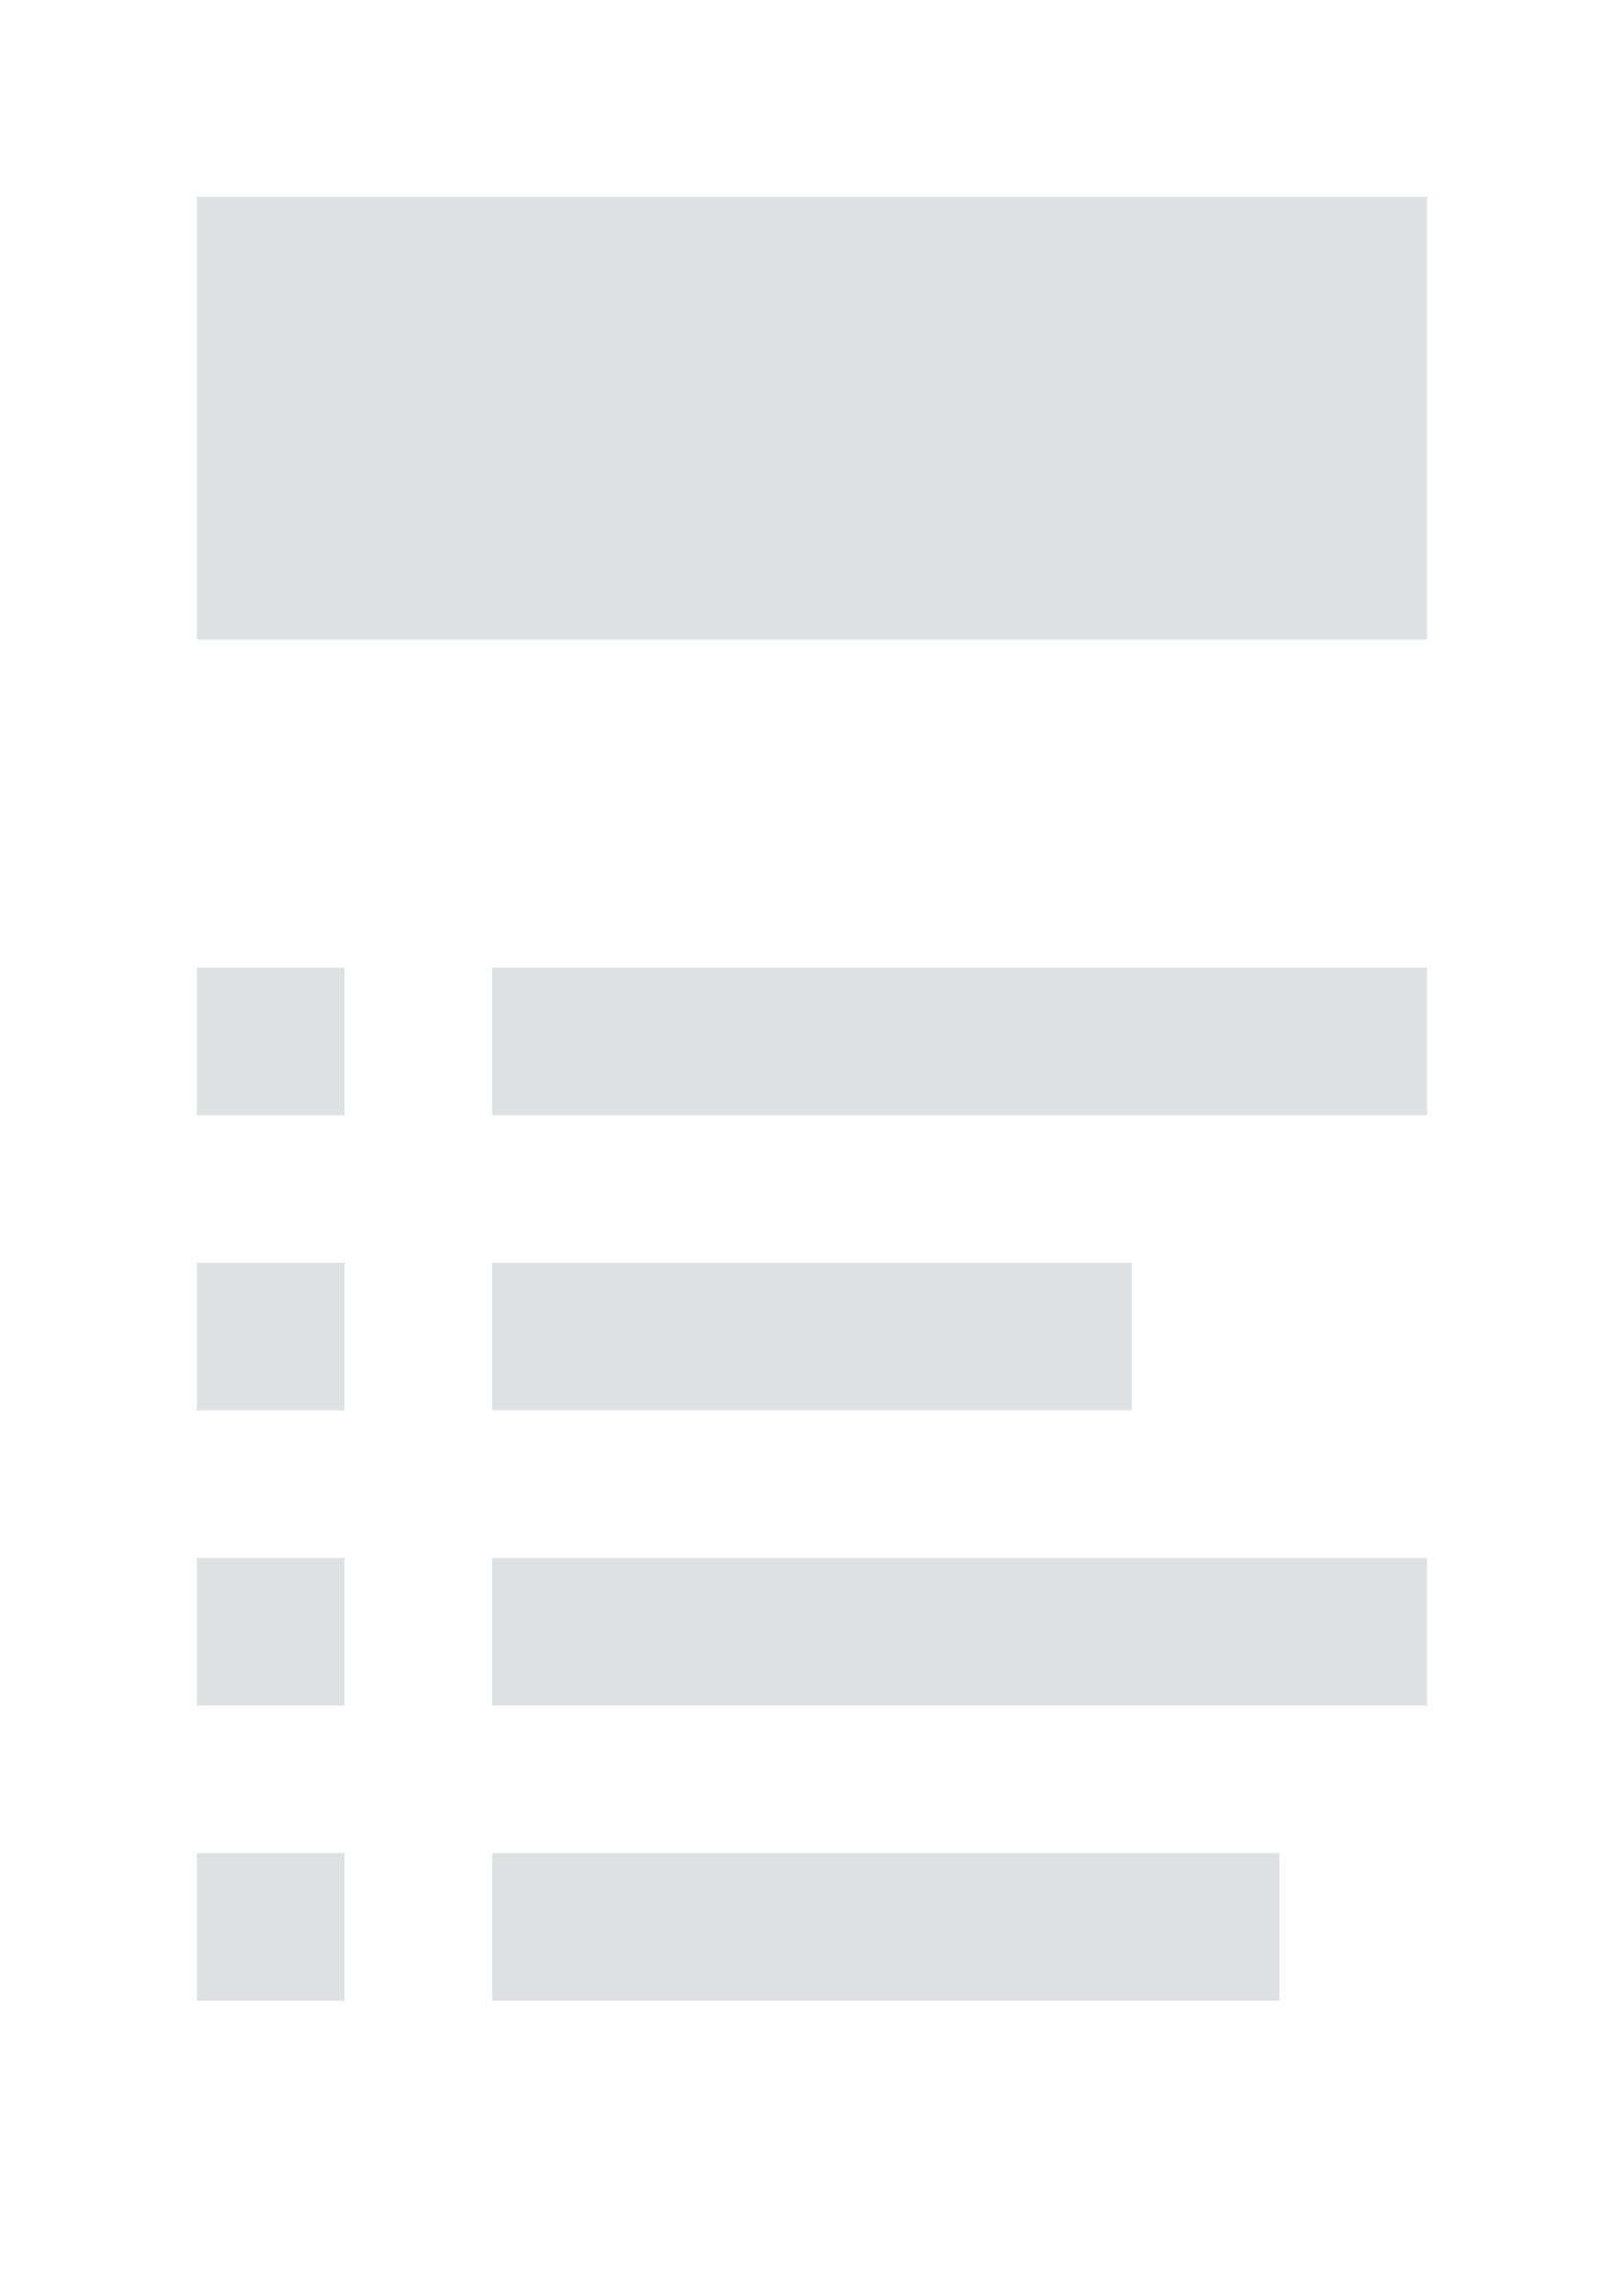
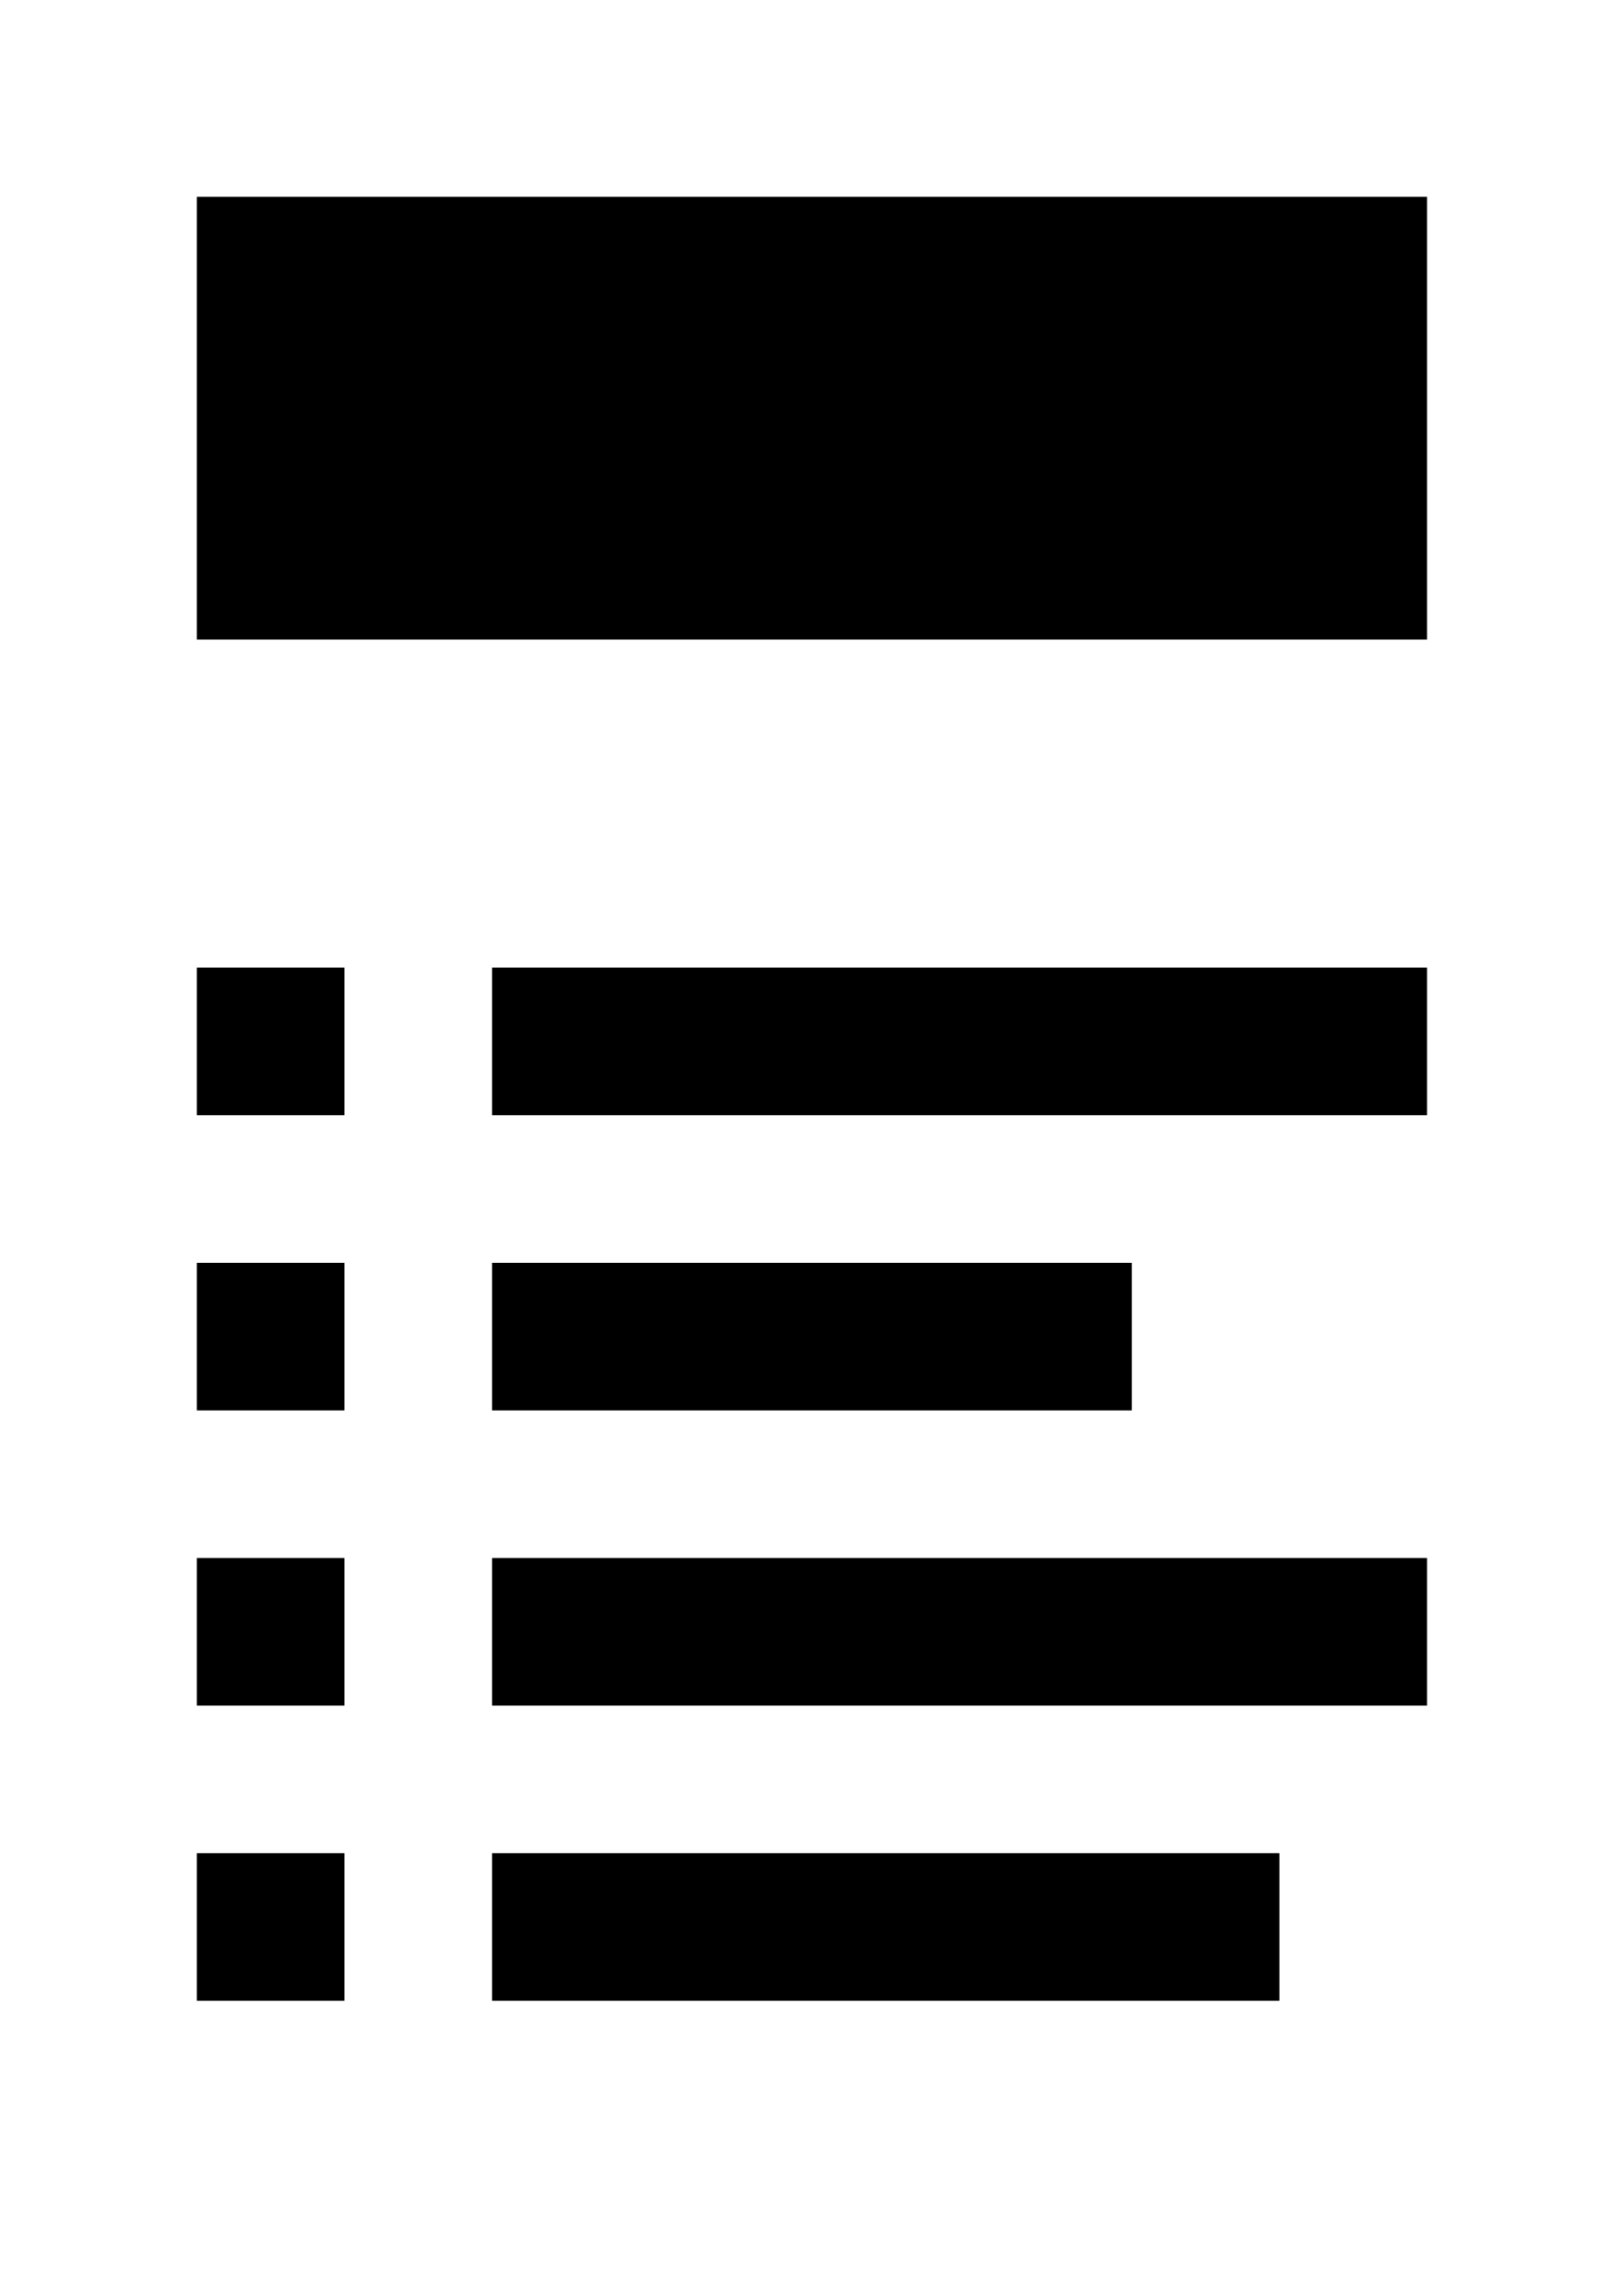
- <svg xmlns="http://www.w3.org/2000/svg" class="gem-c-attachment__thumbnail-image gem-c-attachment__thumbnail-image--svg" aria-hidden="true" viewBox="0 0 99 140">
-   <defs>
-     <style>.cls-1{fill:#dee0e2}</style>
-   </defs>
-   <path class="cls-1" d="M12 12h75v27H12zM12 59h9v9h-9zM12 77h9v9h-9zM12 95h9v9h-9zM12 113h9v9h-9zM30 59h57v9H30zM30 77h39v9H30zM30 95h57v9H30zM30 113h48v9H30z" />
+ <svg class="gem-c-attachment__thumbnail-image" version="1.1" viewBox="0 0 99 140" width="99" height="140" aria-hidden="true">
+   <path d="M12 12h75v27H12zM12 59h9v9h-9zM12 77h9v9h-9zM12 95h9v9h-9zM12 113h9v9h-9zM30 59h57v9H30zM30 77h39v9H30zM30 95h57v9H30zM30 113h48v9H30z" stroke-width="0" />
</svg>
